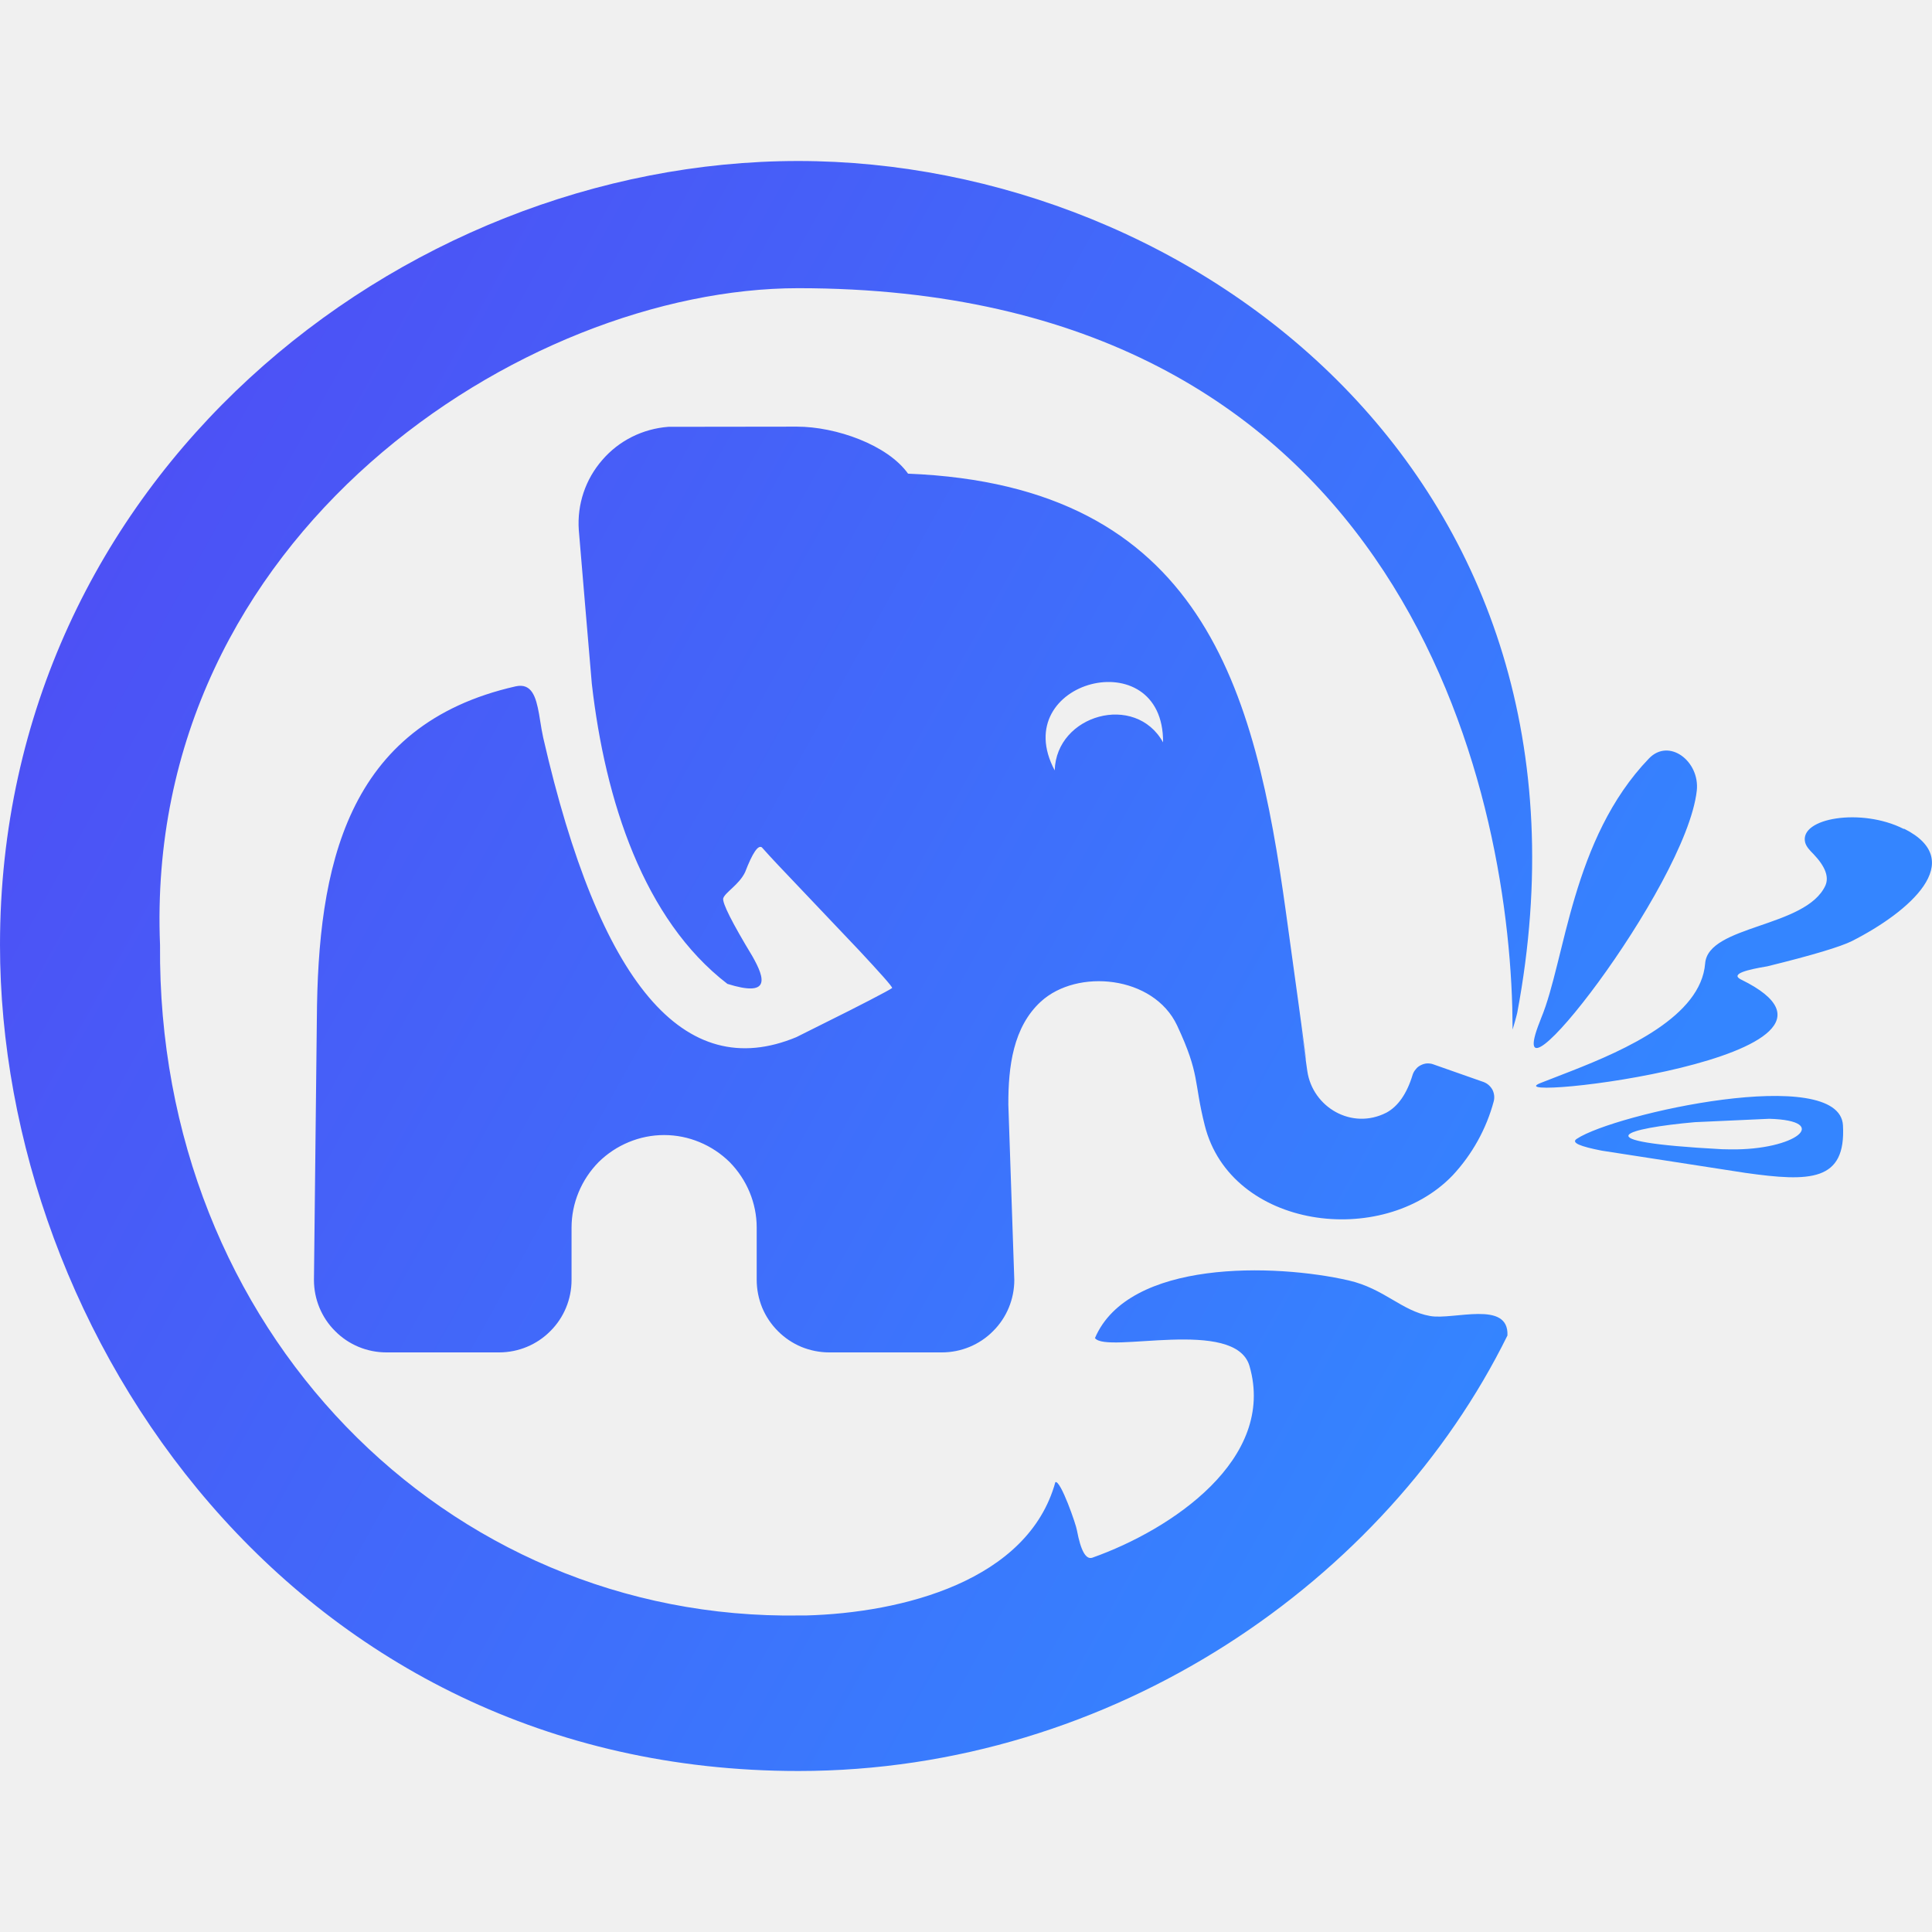
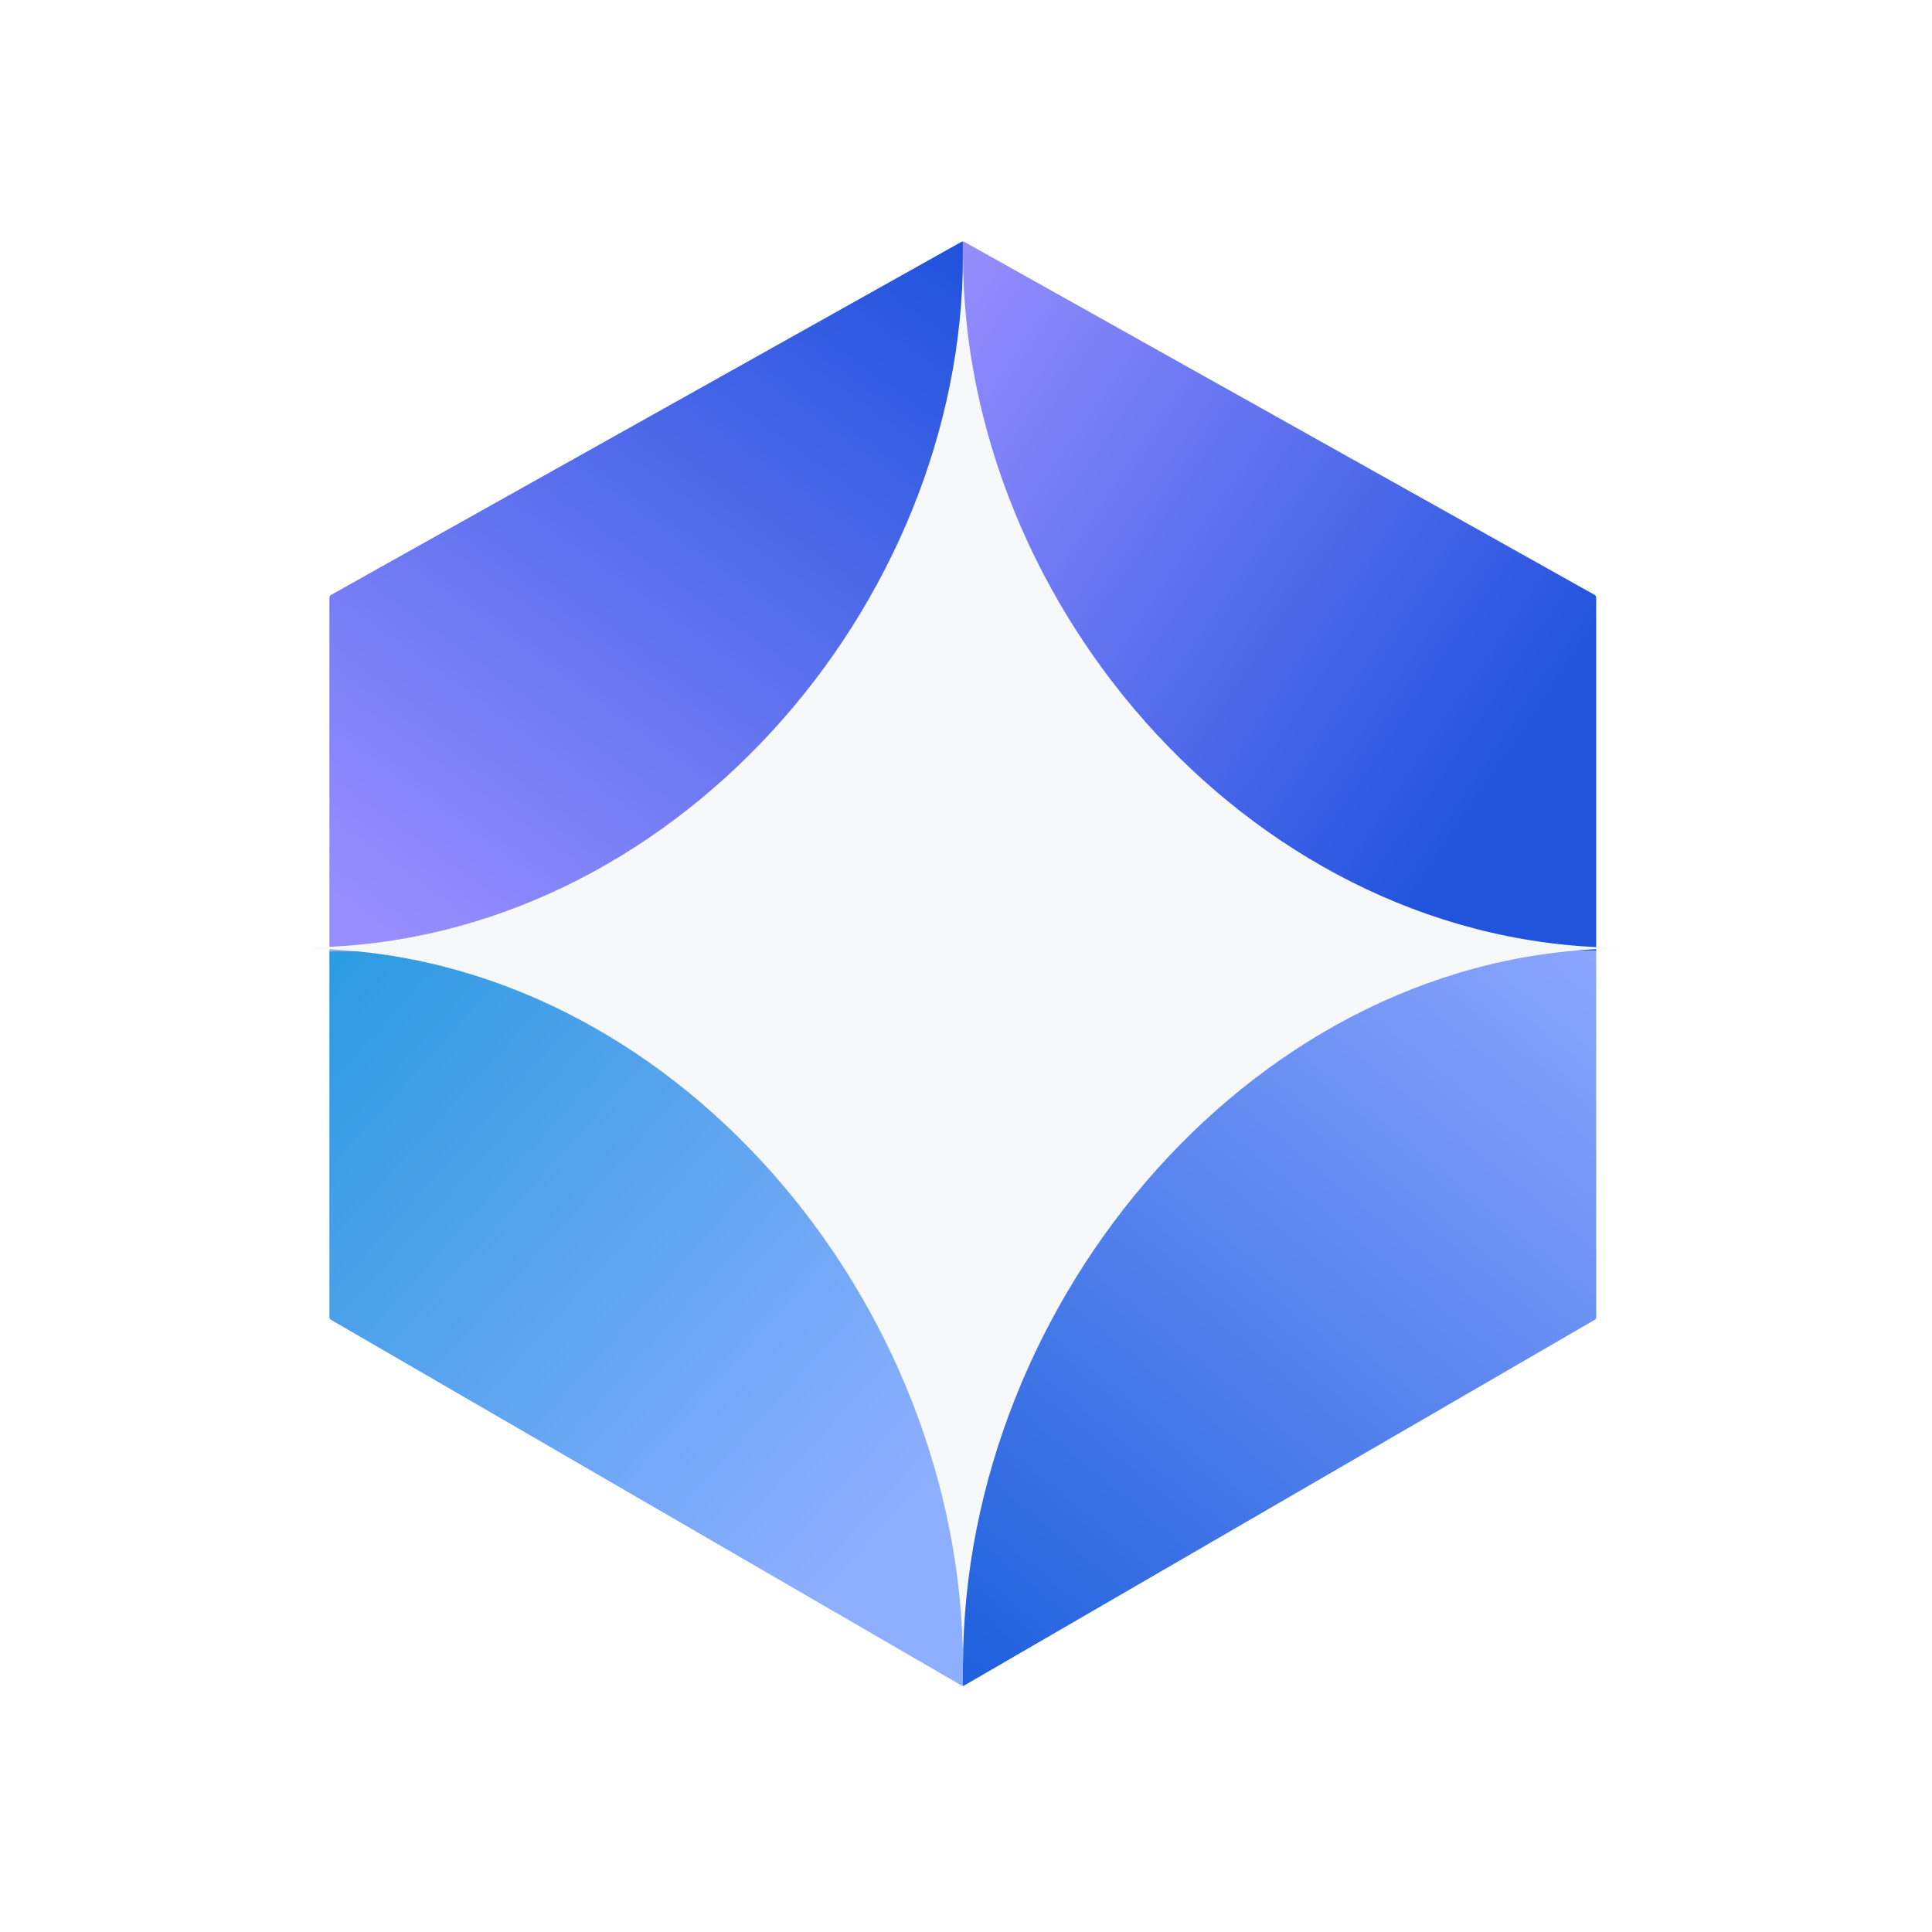
- <svg xmlns="http://www.w3.org/2000/svg" preserveAspectRatio="none" overflow="visible" style="display: block;" width="12" height="12" viewBox="0 0 12 12" fill="none">
-   <g id="chatglm-color 1">
-     <path id="Vector" fill-rule="evenodd" clip-rule="evenodd" d="M4.958 1C7.412 1 10.047 2.974 9.424 6.29C9.416 6.325 9.405 6.36 9.395 6.395L9.393 6.256C9.352 4.756 8.627 1.79 4.958 1.79C3.262 1.79 0.89 3.317 0.994 5.869C0.974 8.258 2.771 10.069 4.968 10.034L5.005 10.034C5.605 10.018 6.386 9.819 6.555 9.206C6.587 9.19 6.685 9.473 6.689 9.505C6.713 9.633 6.745 9.689 6.785 9.675C7.276 9.501 7.928 9.063 7.761 8.485C7.673 8.18 6.873 8.411 6.801 8.311C7.01 7.822 7.918 7.848 8.377 7.953C8.598 8.004 8.706 8.143 8.883 8.174C9.028 8.2 9.373 8.074 9.363 8.295C8.613 9.816 6.917 11 4.959 11C1.827 11 0 8.287 0 5.869C0 2.974 2.479 1 4.958 1ZM4.95 2.65C5.192 2.65 5.513 2.763 5.64 2.942C7.474 3.015 7.796 4.285 7.987 5.665C8.114 6.583 8.145 6.814 8.078 6.358L8.12 6.653C8.153 6.877 8.396 7.021 8.611 6.911C8.682 6.873 8.738 6.795 8.774 6.676C8.778 6.663 8.785 6.651 8.794 6.641C8.802 6.63 8.813 6.622 8.825 6.616C8.837 6.61 8.85 6.606 8.864 6.605C8.877 6.605 8.891 6.606 8.903 6.611L9.216 6.721C9.239 6.73 9.258 6.747 9.27 6.769C9.281 6.791 9.284 6.816 9.278 6.84C9.232 7.012 9.144 7.17 9.023 7.3C8.584 7.758 7.644 7.632 7.483 6.99C7.413 6.713 7.455 6.677 7.311 6.369C7.165 6.059 6.691 6.014 6.465 6.221C6.293 6.379 6.262 6.624 6.263 6.862L6.3 7.95C6.3 8.069 6.253 8.184 6.168 8.268C6.084 8.353 5.969 8.4 5.85 8.4H5.15C5.091 8.4 5.032 8.388 4.978 8.366C4.923 8.343 4.874 8.31 4.832 8.268C4.79 8.226 4.757 8.177 4.734 8.122C4.712 8.068 4.7 8.009 4.7 7.95V7.625C4.7 7.549 4.685 7.475 4.656 7.405C4.627 7.335 4.585 7.272 4.532 7.218C4.478 7.165 4.415 7.123 4.345 7.094C4.275 7.065 4.201 7.05 4.125 7.05C4.049 7.05 3.975 7.065 3.905 7.094C3.835 7.123 3.772 7.165 3.718 7.218C3.665 7.272 3.623 7.335 3.594 7.405C3.565 7.475 3.55 7.549 3.55 7.625V7.95C3.55 8.069 3.503 8.184 3.418 8.268C3.334 8.353 3.219 8.4 3.1 8.4H2.4C2.281 8.4 2.166 8.353 2.082 8.268C1.997 8.184 1.95 8.069 1.95 7.95L1.968 6.33C1.974 5.388 2.146 4.502 3.203 4.263C3.303 4.241 3.329 4.329 3.348 4.434C3.36 4.511 3.369 4.561 3.374 4.582C3.724 6.111 4.249 6.731 4.946 6.442L5.276 6.277L5.403 6.212C5.482 6.171 5.528 6.146 5.541 6.137C5.547 6.132 5.458 6.034 5.338 5.905L4.832 5.372C4.798 5.336 4.765 5.3 4.732 5.263C4.708 5.247 4.674 5.298 4.628 5.417C4.591 5.495 4.503 5.543 4.492 5.58C4.486 5.609 4.546 5.729 4.673 5.939C4.755 6.083 4.783 6.194 4.518 6.111C3.998 5.711 3.759 4.974 3.676 4.248C3.674 4.231 3.595 3.292 3.595 3.292C3.584 3.133 3.636 2.977 3.741 2.857C3.845 2.736 3.993 2.663 4.152 2.651L4.95 2.65ZM11.447 6.99C11.466 7.338 11.245 7.342 10.841 7.285L9.949 7.147C9.816 7.121 9.757 7.098 9.793 7.074C10.027 6.917 11.427 6.609 11.447 6.99H11.447ZM10.989 6.949L10.527 6.97C10.101 7.008 9.8 7.09 10.695 7.138L10.747 7.139C11.155 7.145 11.379 6.96 10.989 6.949ZM11.823 5.148H11.828C12.223 5.347 11.861 5.663 11.503 5.845C11.433 5.88 11.258 5.933 10.977 6.002C10.857 6.022 10.748 6.048 10.81 6.082L10.816 6.085C11.791 6.564 9.254 6.851 9.568 6.727L9.758 6.653C10.098 6.52 10.565 6.312 10.591 5.984C10.61 5.745 11.217 5.763 11.338 5.5C11.361 5.447 11.338 5.383 11.265 5.306C11.241 5.282 11.219 5.259 11.212 5.232C11.175 5.08 11.562 5.016 11.823 5.148ZM10.539 4.911C10.472 5.51 9.3 7.007 9.565 6.343L9.573 6.322C9.722 5.963 9.761 5.211 10.242 4.711C10.367 4.581 10.559 4.729 10.539 4.911ZM6.551 4.785C6.561 4.438 7.052 4.301 7.224 4.611C7.229 3.974 6.253 4.227 6.551 4.785Z" fill="url(#paint0_linear_0_4)" />
+ <svg xmlns="http://www.w3.org/2000/svg" width="16" height="16" viewBox="0 0 16 16" fill="none">
+   <g clip-path="url(#clip0_56261_622172)">
+     <path d="M16 0H0V16H16V0Z" fill="white" />
+     <path d="M13.219 7.875V4.948C13.219 4.939 13.214 4.931 13.207 4.927L7.986 2.003C7.982 2.001 7.978 2 7.974 2V3.225C7.974 5.601 9.96 7.872 12.41 7.872C12.36 7.872 12.311 7.873 12.262 7.875H13.219Z" fill="url(#paint0_linear_56261_622172)" />
+     <path d="M2.728 7.877V10.909C2.728 10.918 2.733 10.926 2.741 10.93L7.962 13.958C7.965 13.96 7.969 13.962 7.974 13.962V12.693C7.974 10.232 5.988 7.88 3.538 7.88C3.587 7.88 3.636 7.879 3.685 7.877H2.728Z" fill="url(#paint1_linear_56261_622172)" />
+     <path d="M2.728 7.875V4.948C2.728 4.939 2.733 4.931 2.741 4.927L7.962 2.003C7.965 2.001 7.969 2 7.974 2V3.225C7.974 5.601 5.988 7.872 3.538 7.872C3.587 7.872 3.636 7.873 3.685 7.875H2.728Z" fill="url(#paint2_linear_56261_622172)" />
+     <path d="M13.219 7.877V10.909C13.219 10.918 13.214 10.926 13.207 10.93L7.986 13.958C7.982 13.96 7.978 13.962 7.974 13.962V12.693C7.974 10.232 9.96 7.88 12.41 7.88C12.36 7.88 12.311 7.879 12.262 7.877H13.219Z" fill="url(#paint3_linear_56261_622172)" />
+     <path d="M7.975 2.113C7.975 5.046 10.426 7.849 13.45 7.849L13.268 7.852C13.328 7.854 13.389 7.855 13.45 7.855C10.426 7.855 7.975 10.758 7.975 13.796C7.975 10.785 5.567 7.908 2.58 7.857L2.579 7.854L2.682 7.852C2.648 7.851 2.613 7.851 2.579 7.85V7.846C5.566 7.798 7.975 5.021 7.975 2.113Z" fill="#F7F8FA" />
  </g>
  <defs>
-     <linearGradient id="paint0_linear_0_4" x1="-2.251" y1="5.937" x2="7.73" y2="11.491" gradientUnits="userSpaceOnUse">
-       <stop stop-color="#504AF4" />
-       <stop offset="1" stop-color="#3485FF" />
+     <linearGradient id="paint0_linear_56261_622172" x1="7.681" y1="2.281" x2="12.925" y2="5.83" gradientUnits="userSpaceOnUse">
+       <stop stop-color="#988EFF" />
+       <stop offset="1" stop-color="#2153DD" />
    </linearGradient>
+     <linearGradient id="paint1_linear_56261_622172" x1="7.387" y1="12.587" x2="1.946" y2="7.696" gradientUnits="userSpaceOnUse">
+       <stop stop-color="#8EAEFF" />
+       <stop offset="1" stop-color="#2199DD" />
+     </linearGradient>
+     <linearGradient id="paint2_linear_56261_622172" x1="3.368" y1="7.875" x2="7.646" y2="1.94" gradientUnits="userSpaceOnUse">
+       <stop stop-color="#988EFF" />
+       <stop offset="1" stop-color="#2153DD" />
+     </linearGradient>
+     <linearGradient id="paint3_linear_56261_622172" x1="13.219" y1="7.632" x2="8.094" y2="13.86" gradientUnits="userSpaceOnUse">
+       <stop stop-color="#8EA7FF" />
+       <stop offset="1" stop-color="#2161DD" />
+     </linearGradient>
+     <clipPath id="clip0_56261_622172">
+       <rect width="16" height="16" fill="white" />
+     </clipPath>
  </defs>
</svg>
